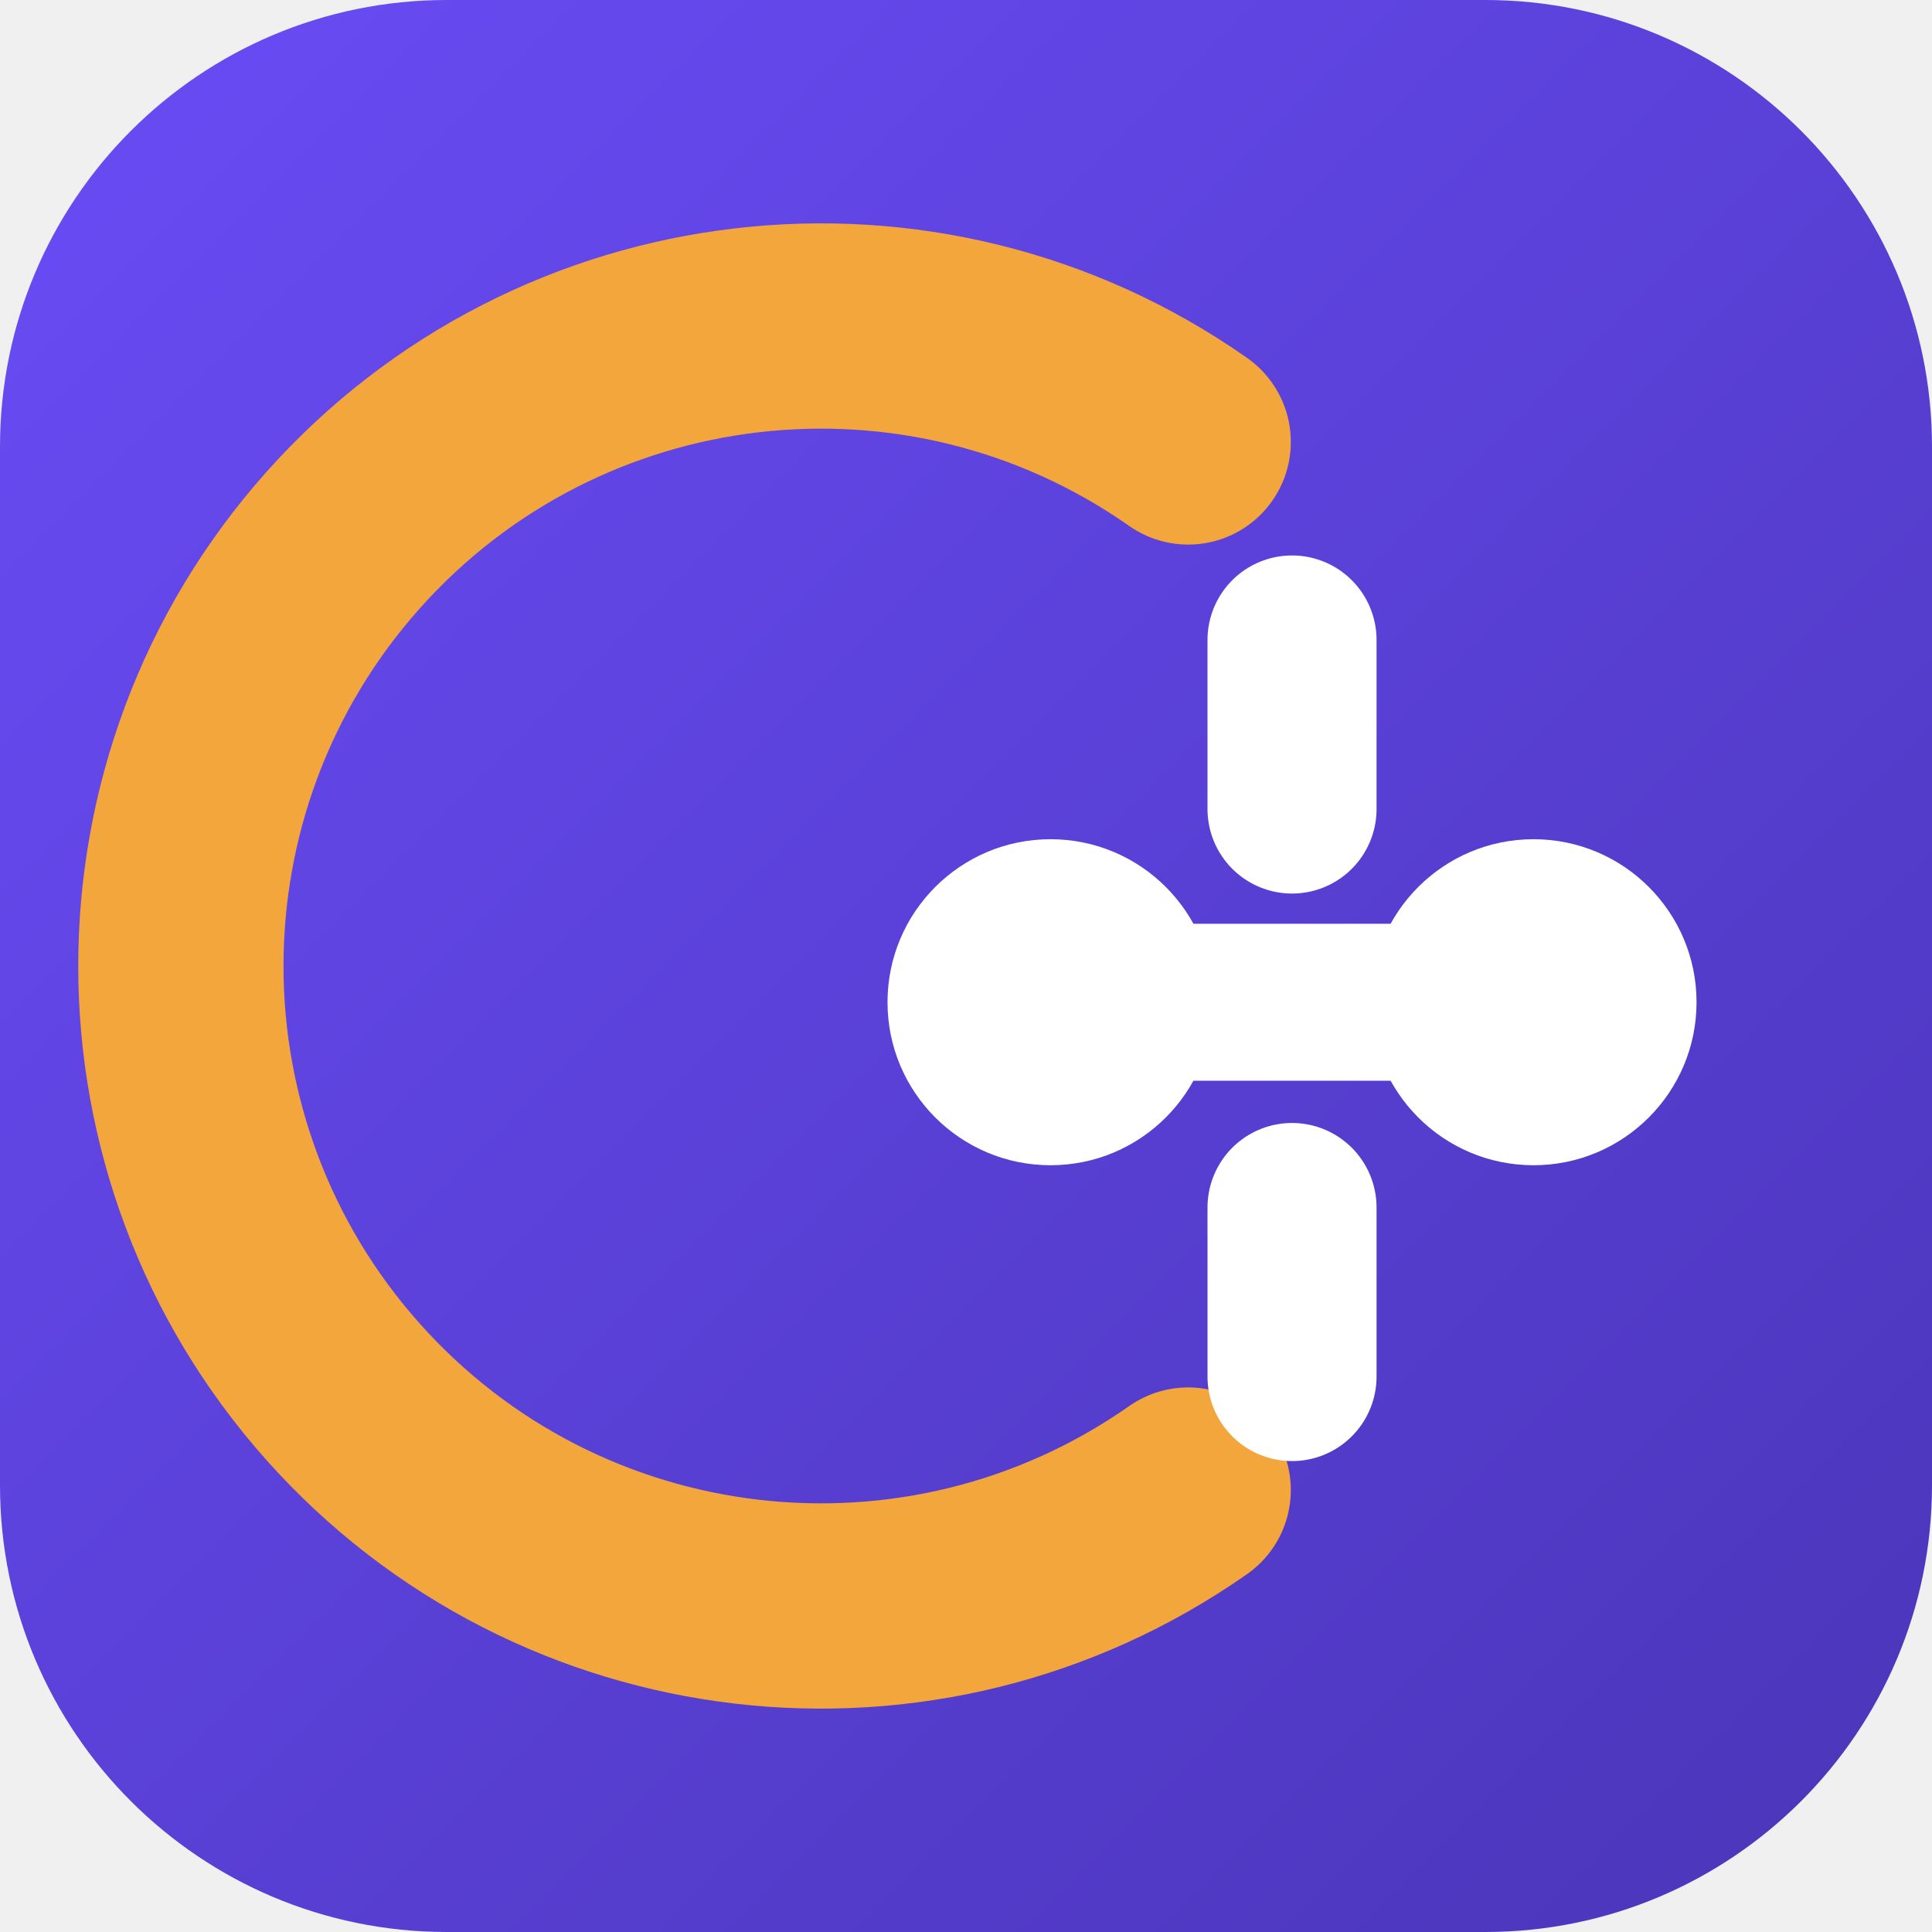
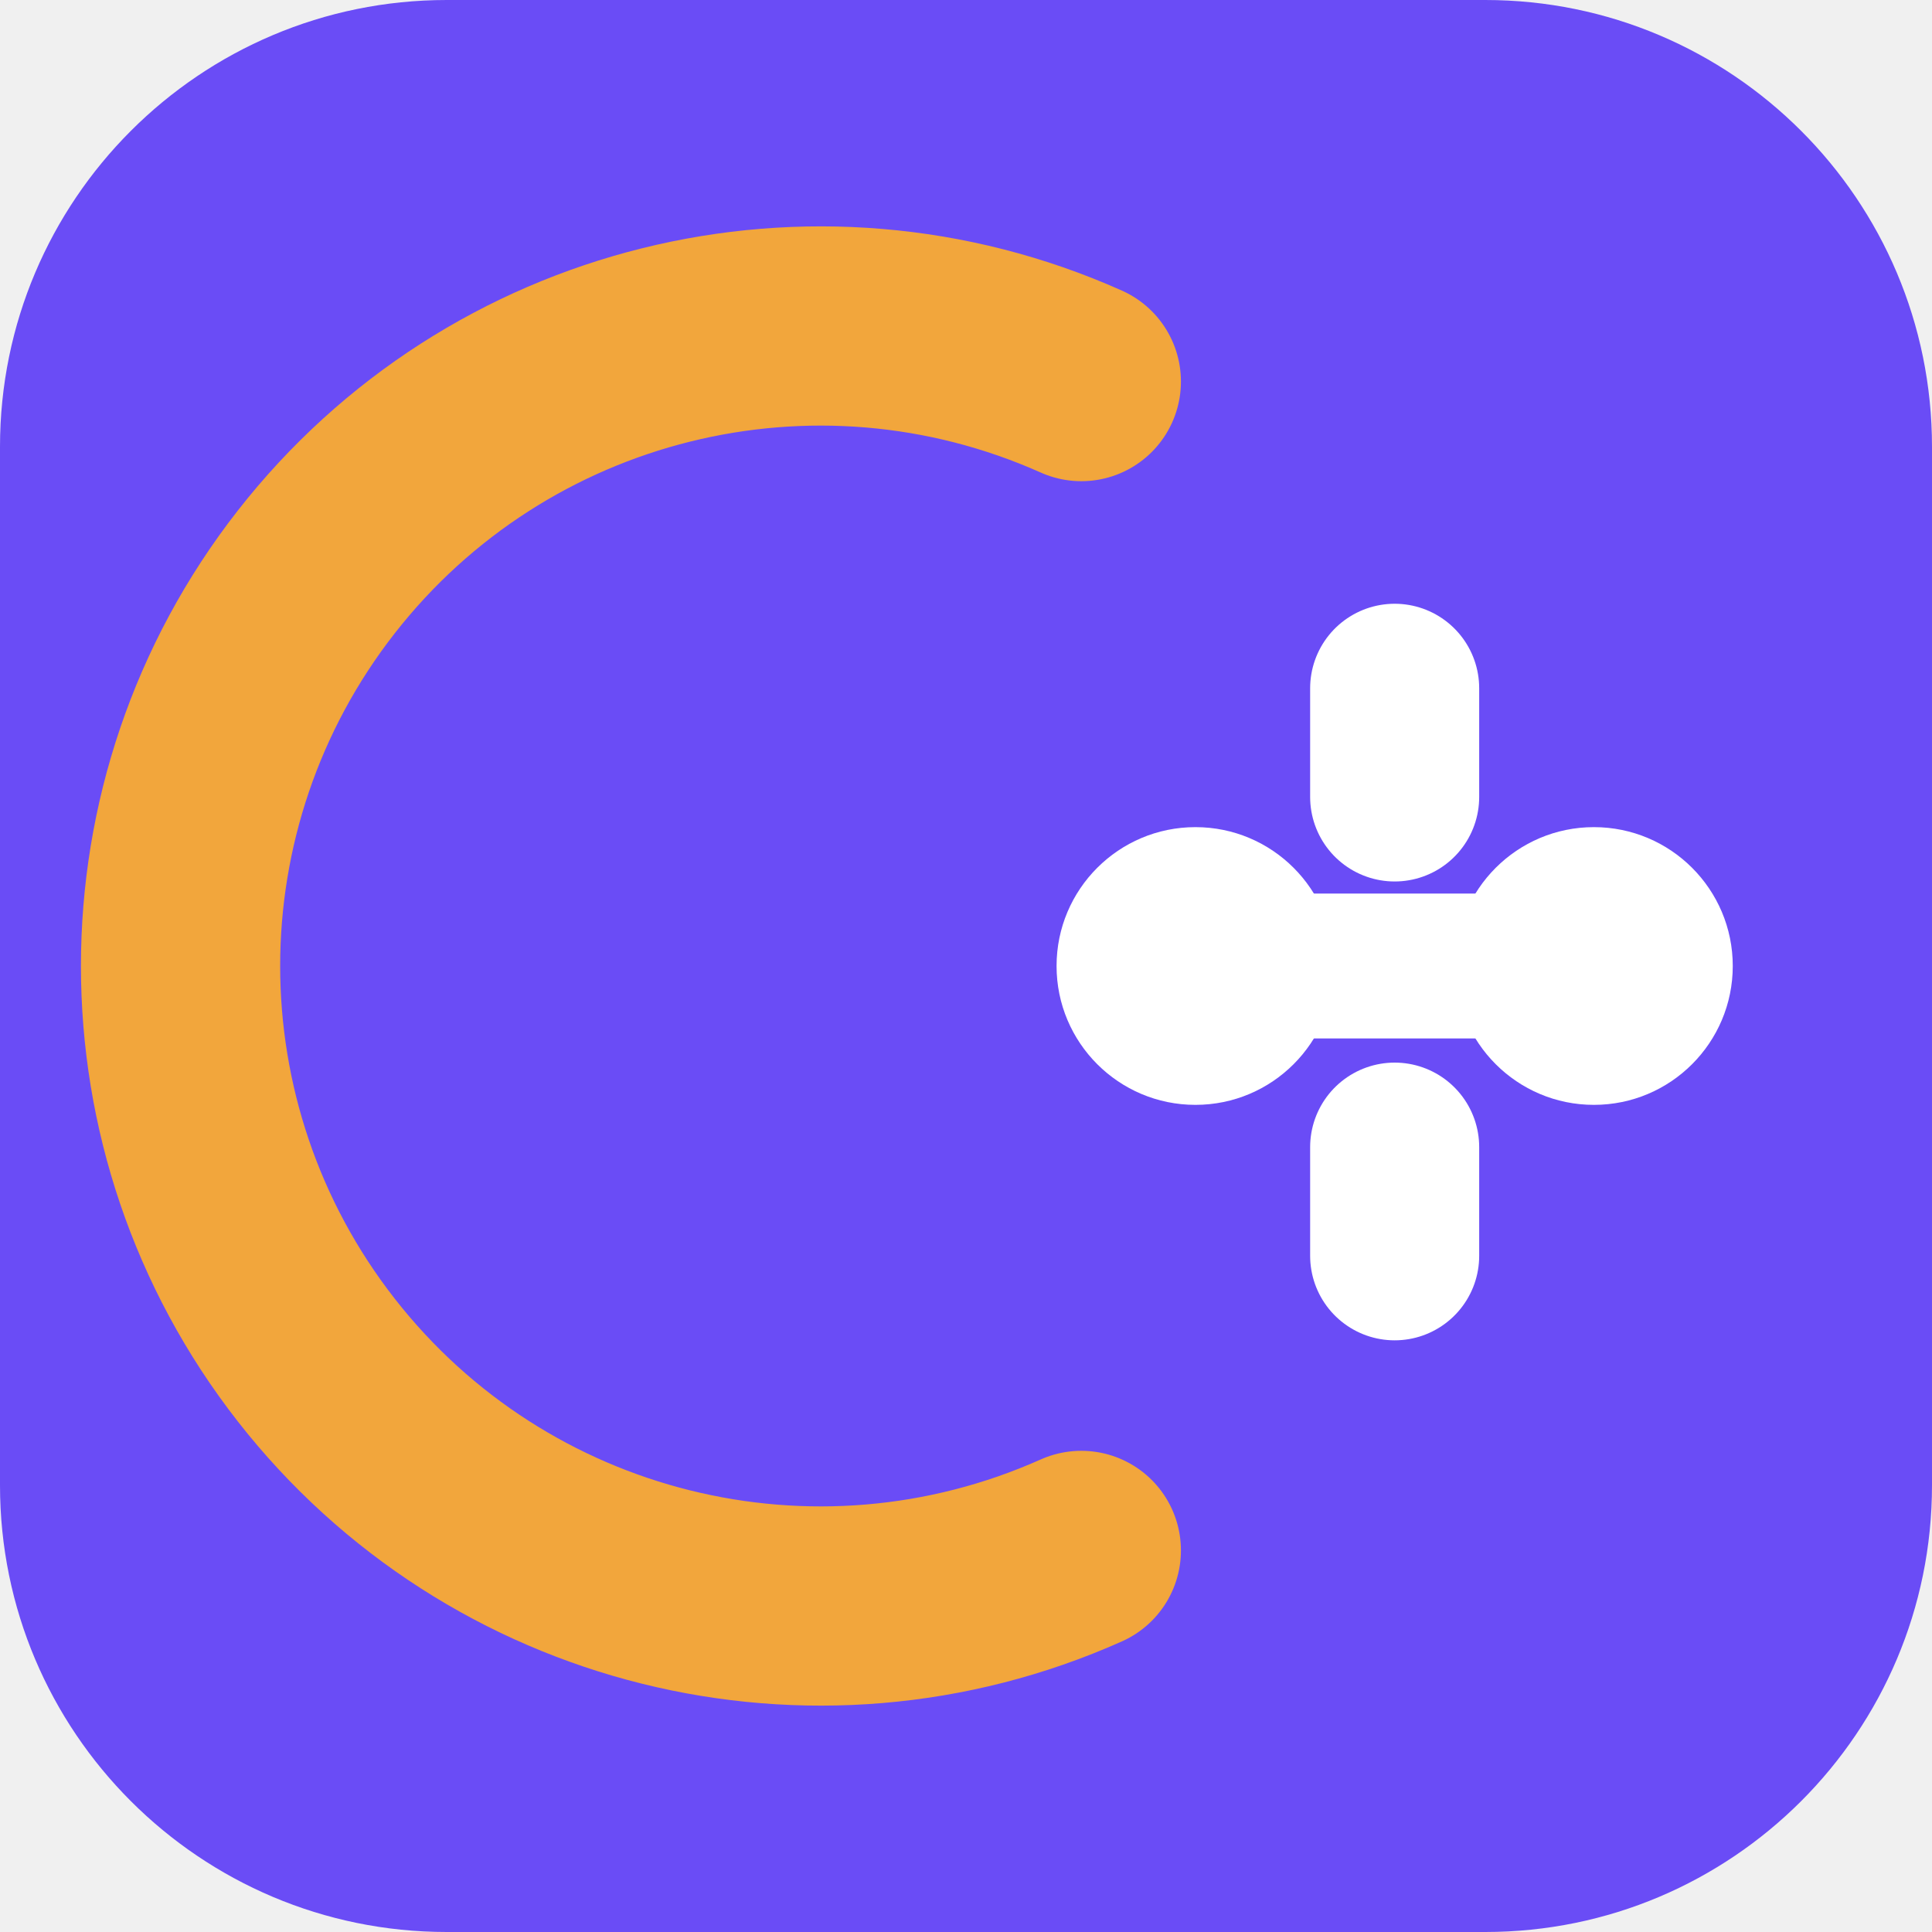
<svg xmlns="http://www.w3.org/2000/svg" viewBox="0 0 32 32" width="32" height="32">
-   <rect width="32" height="32" rx="7.4" fill="url(#g)" />
-   <defs>
-     <linearGradient id="g" x1="0" y1="0" x2="1" y2="1">
-       <stop offset="0" stop-color="#6A4CF6" />
-       <stop offset="1" stop-color="#4A35B8" />
-     </linearGradient>
-   </defs>
-   <path d="M19.68 7.32 A10.6 10.6 0 1 0 19.68 24.68" fill="none" stroke="#F2A63C" stroke-width="3.4" stroke-linecap="round" />
-   <g stroke="#FFFFFF" stroke-width="2.6" stroke-linecap="round" fill="none">
-     <path d="M17.4 16.6H25.4" />
+   <rect width="32" height="32" rx="7.4" fill="#6A4CF6" />
+   <path d="M17.91 6.32 A10.6 10.6 0 1 0 17.91 25.68" fill="none" stroke="#F2A63C" stroke-width="3.3" stroke-linecap="round" />
+   <g stroke="#FFFFFF" stroke-width="2.4" stroke-linecap="round" fill="none">
+     <path d="M19.8 16.0H26.4" />
  </g>
  <g fill="#FFFFFF">
-     <circle cx="17.4" cy="16.6" r="2.7" />
-     <circle cx="25.4" cy="16.6" r="2.7" />
+     <circle cx="19.8" cy="16.0" r="2.3" />
+     <circle cx="26.4" cy="16.0" r="2.3" />
  </g>
  <g stroke="#FFFFFF" stroke-width="2.8" stroke-linecap="round" fill="none">
-     <path d="M21.4 10.6v2.8M21.4 20.0v2.8" />
+     <path d="M23.1 11.4v1.8M23.1 19v1.8" />
  </g>
</svg>
